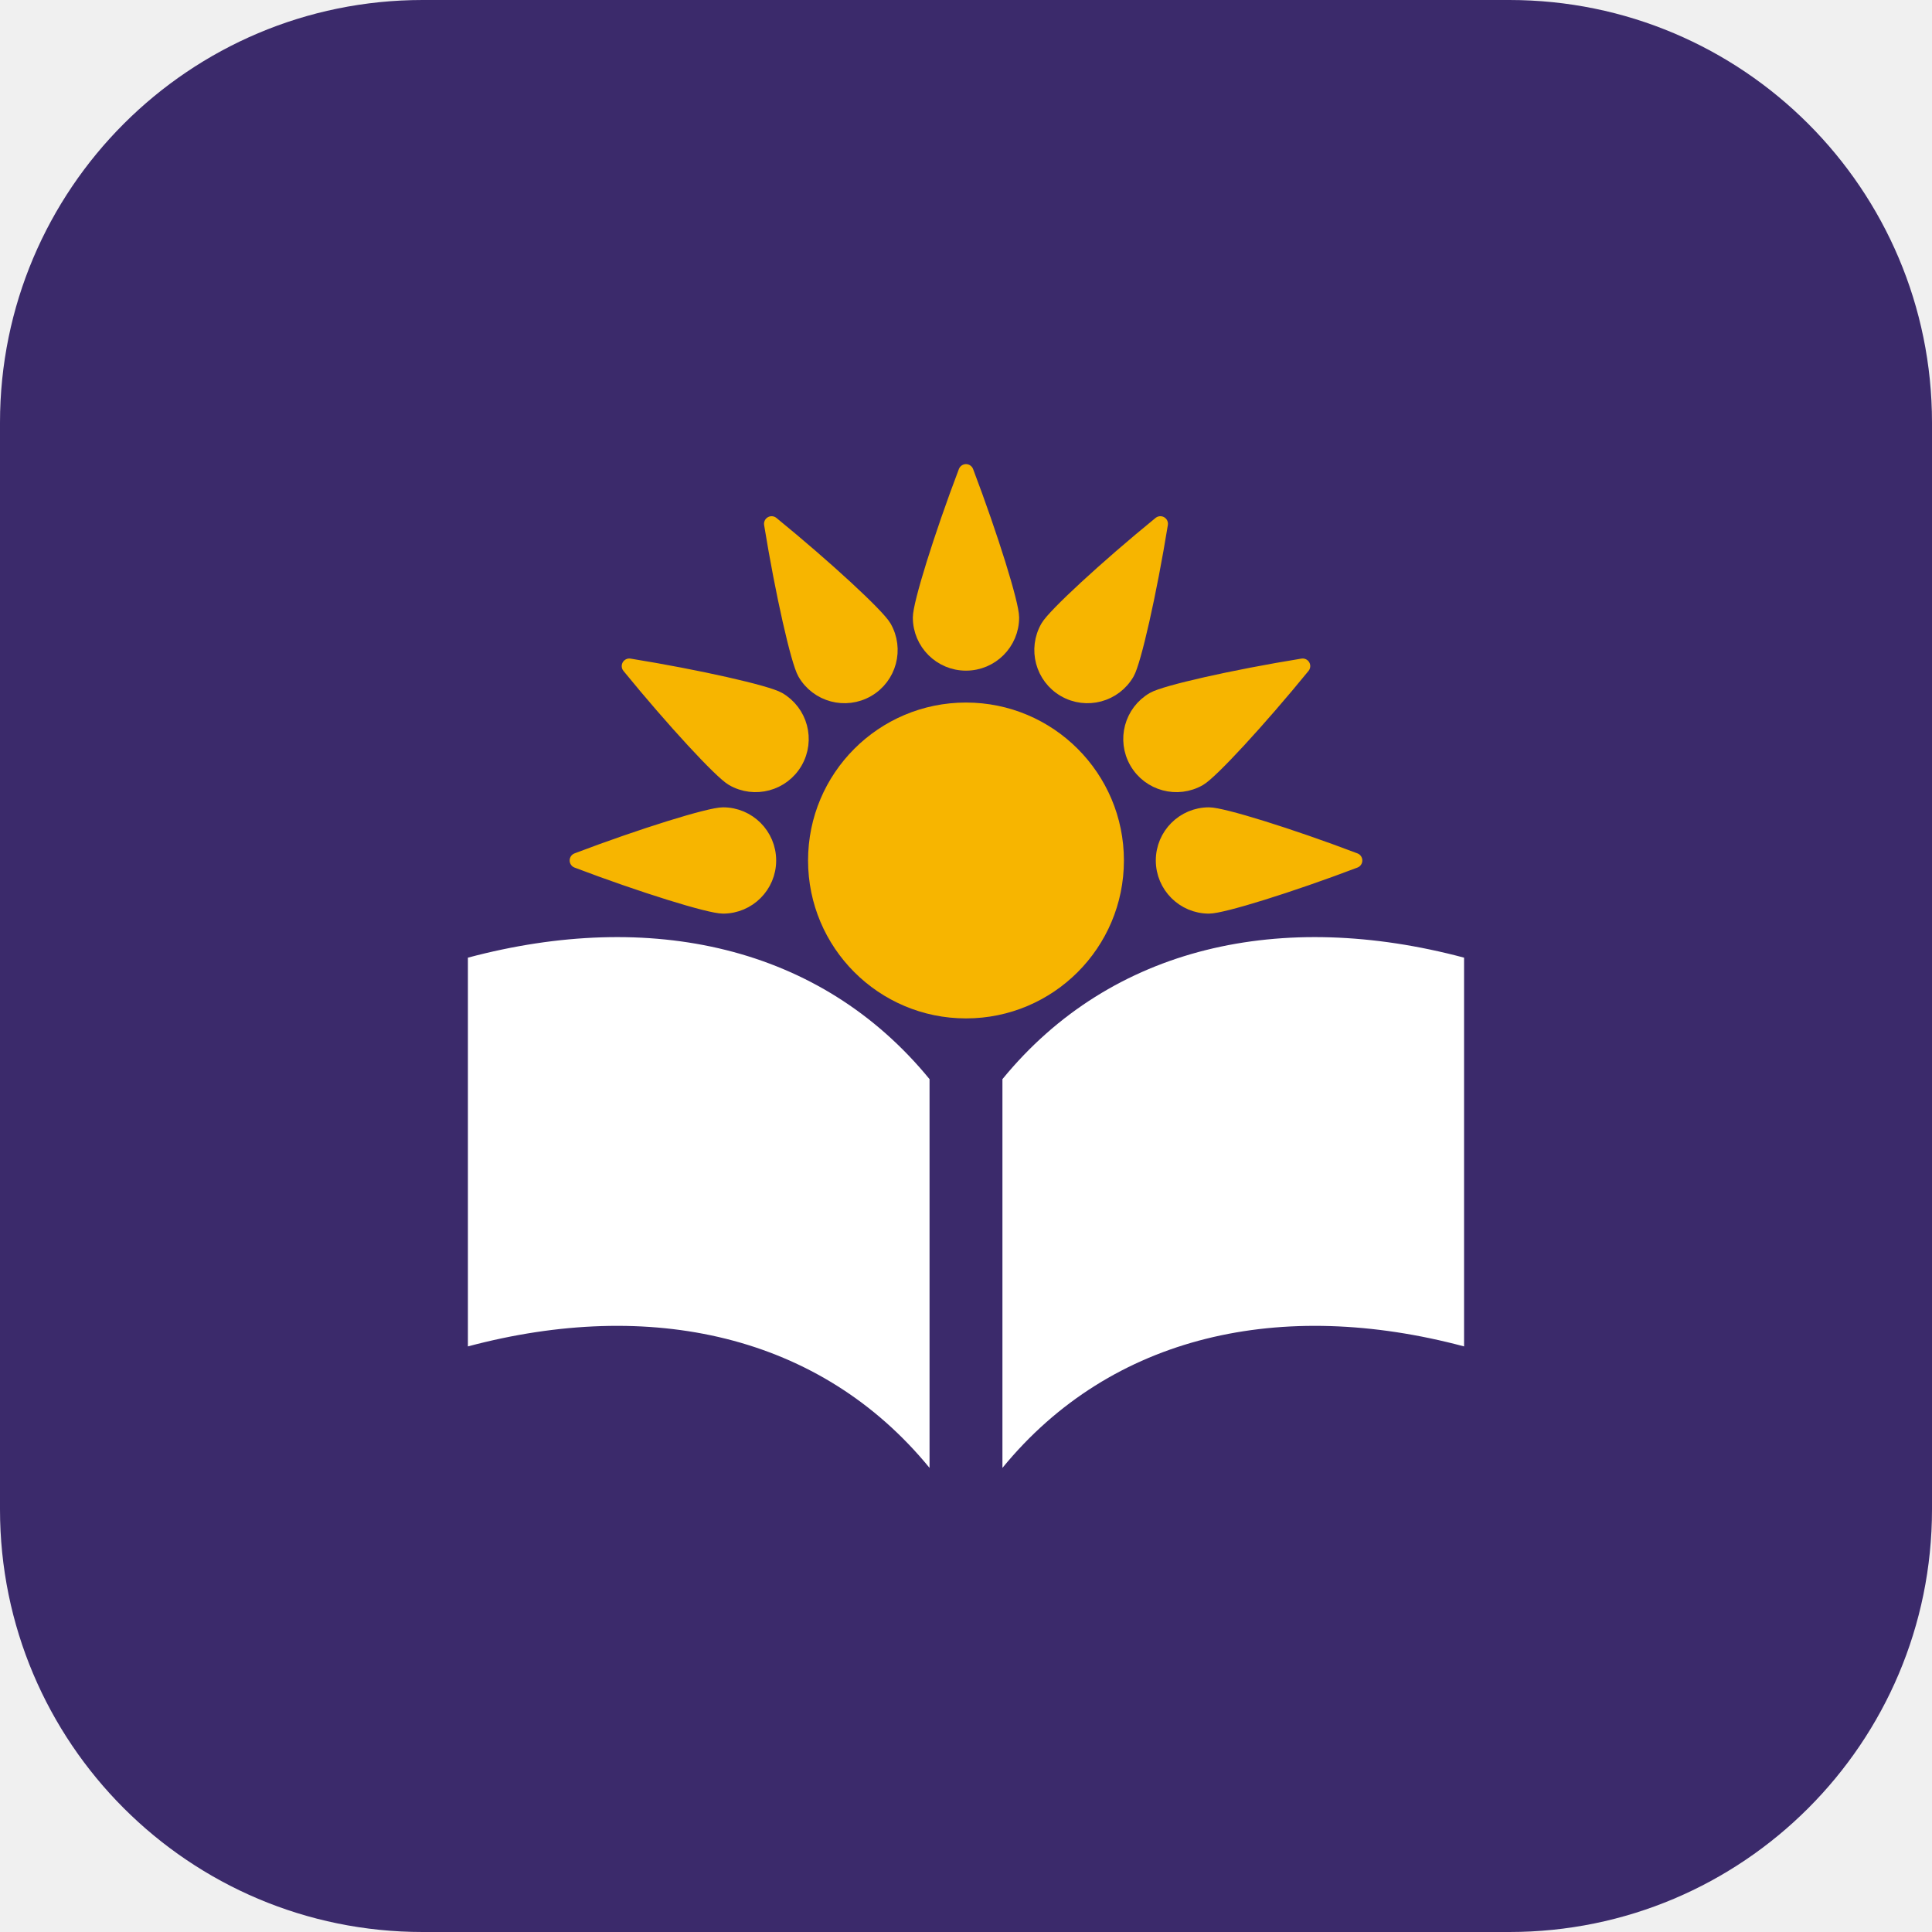
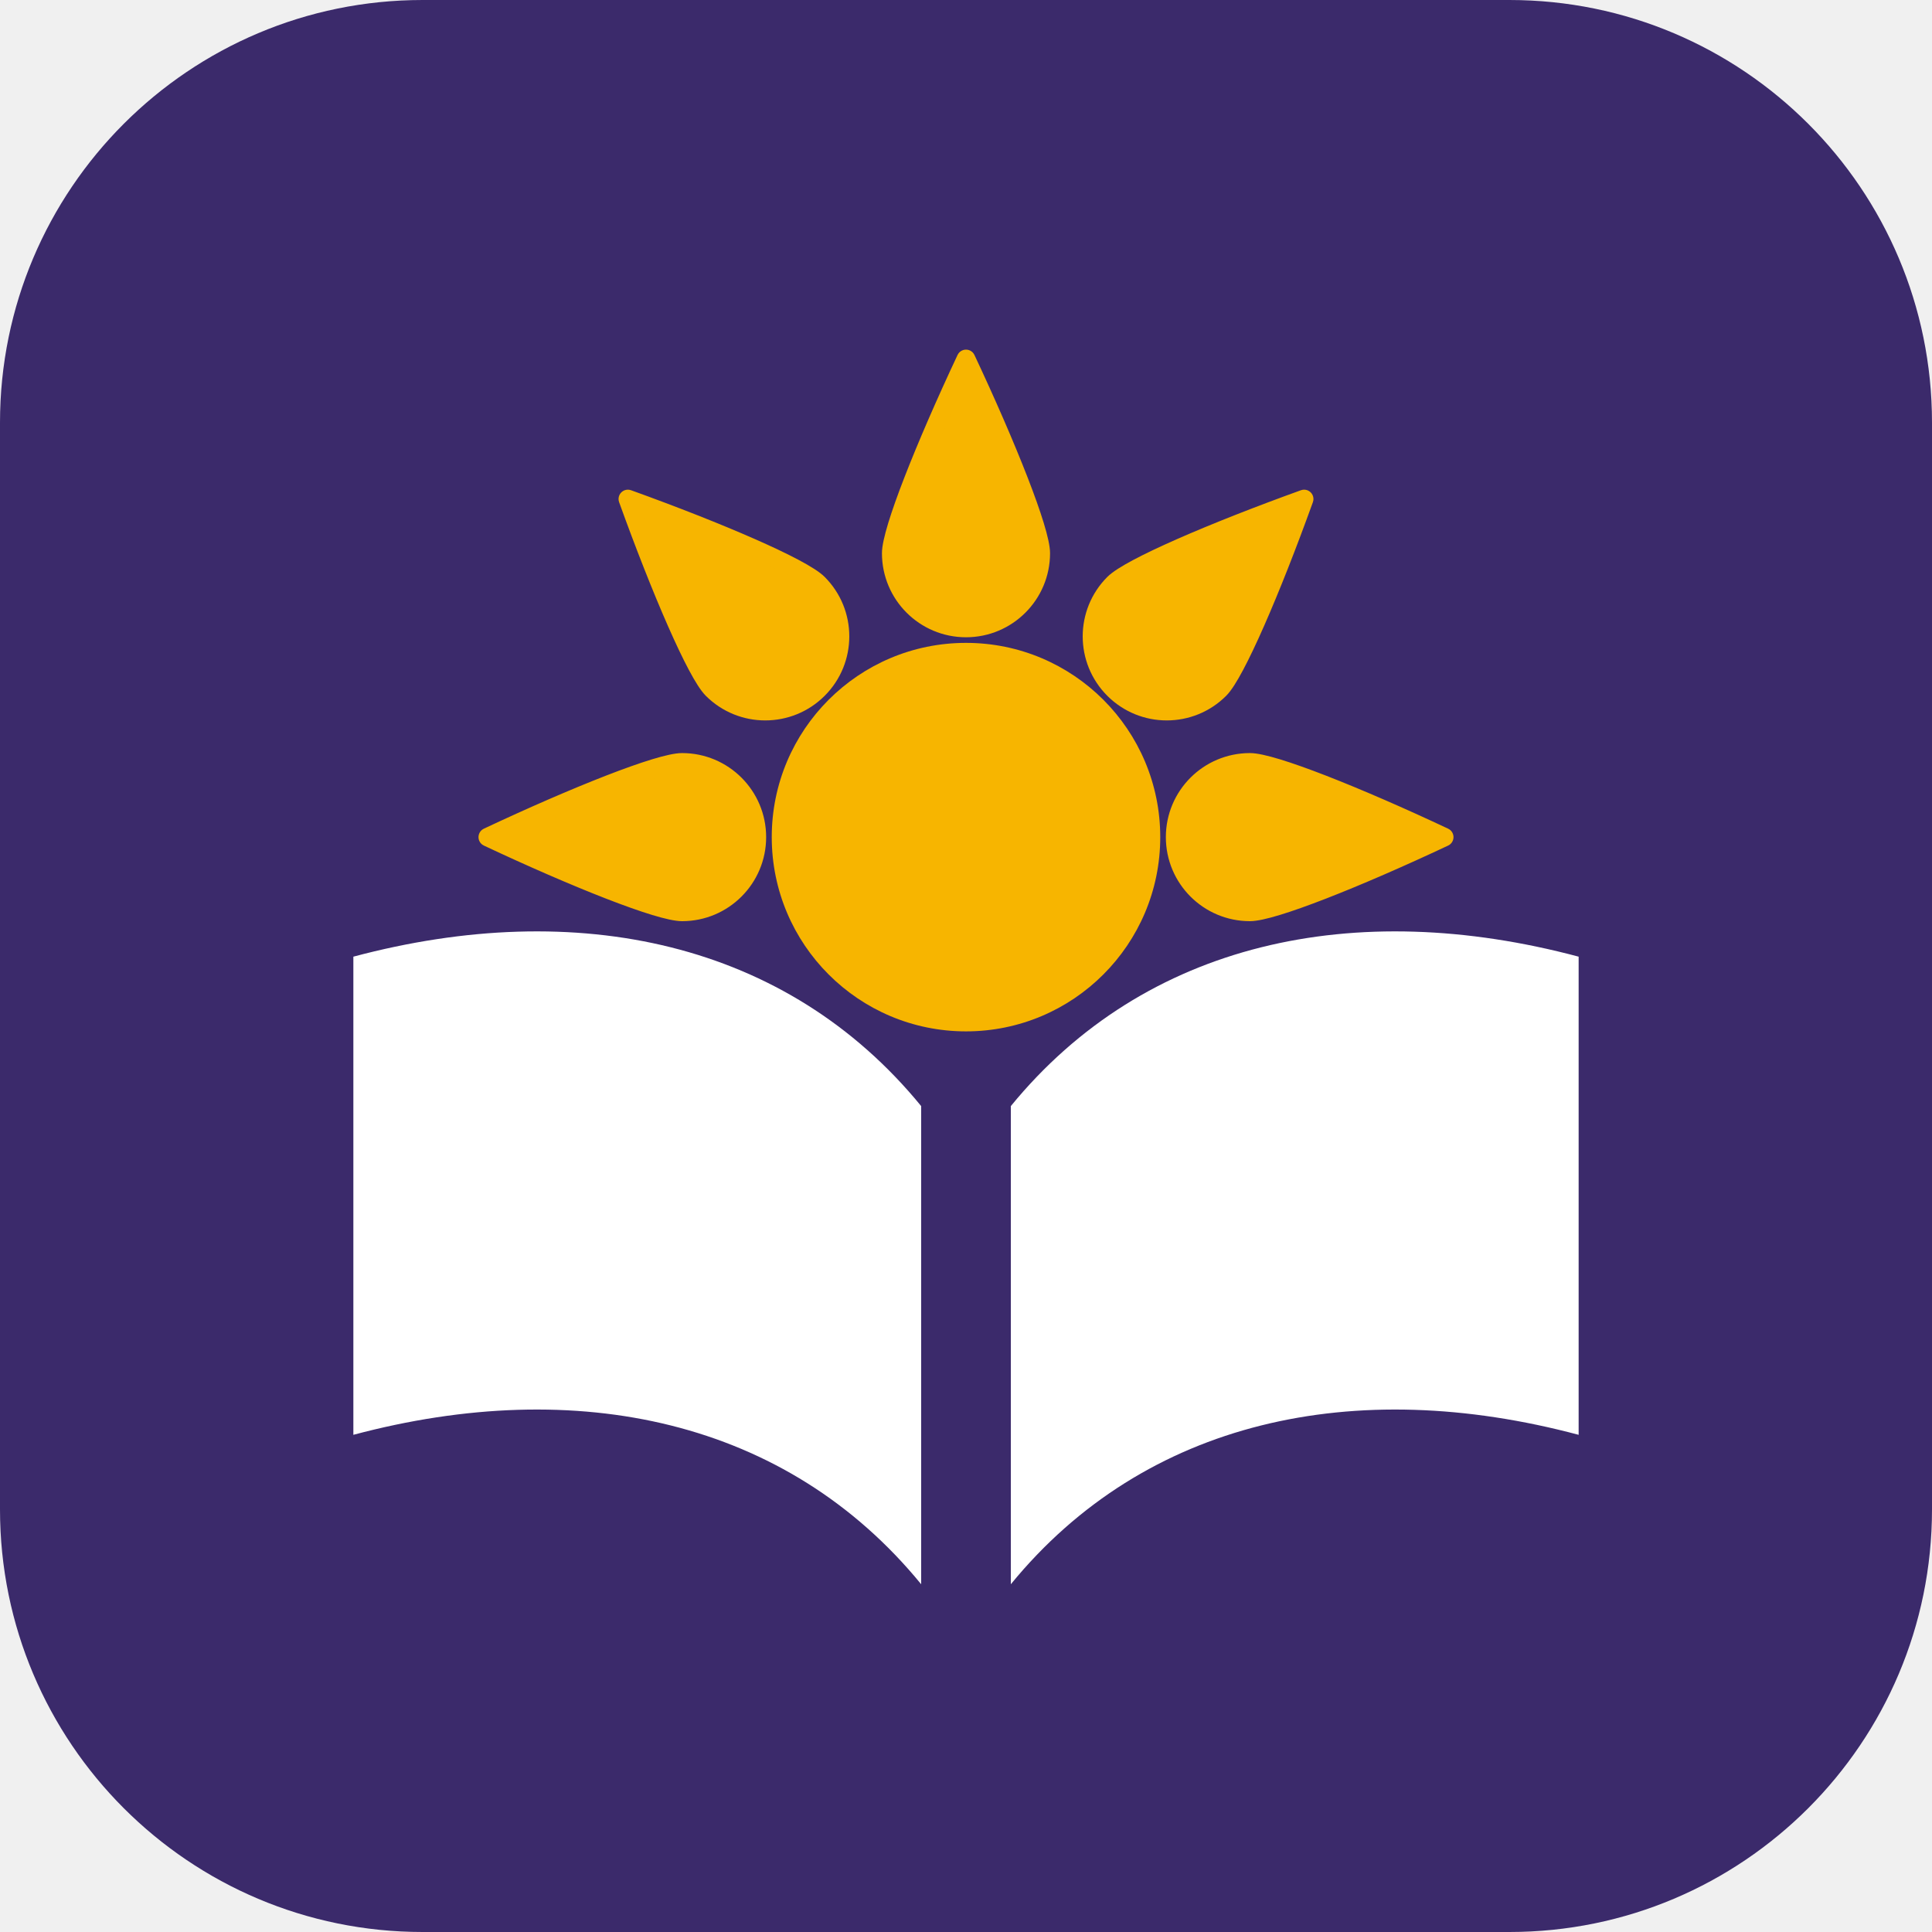
- <svg xmlns="http://www.w3.org/2000/svg" viewBox="0 0 512 512" width="512" height="512" role="img">
-   <rect width="512" height="512" rx="112" fill="#3B2A6B" />
-   <g transform="translate(95.025 73.501) scale(1.60972)">
-     <g fill="#F7B500" stroke="#F7B500" stroke-width="2.5" stroke-linejoin="round">
-       <path transform="translate(100 96) rotate(-90) translate(0 -40)" d="M0 -24C4.1 -13.2 7.5 -2.2 7.5 0A7.5 7.5 0 0 1 -7.5 0C-7.5 -2.2 -4.1 -13.2 0 -24Z" />
-       <path transform="translate(100 96) rotate(-60) translate(0 -40)" d="M0 -24C4.1 -13.2 7.5 -2.2 7.5 0A7.5 7.5 0 0 1 -7.5 0C-7.5 -2.2 -4.1 -13.2 0 -24Z" />
-       <path transform="translate(100 96) rotate(-30) translate(0 -40)" d="M0 -24C4.1 -13.2 7.5 -2.2 7.5 0A7.5 7.5 0 0 1 -7.5 0C-7.5 -2.2 -4.1 -13.2 0 -24Z" />
-       <path transform="translate(100 96) rotate(0) translate(0 -40)" d="M0 -24C4.1 -13.2 7.5 -2.2 7.5 0A7.5 7.5 0 0 1 -7.5 0C-7.5 -2.2 -4.1 -13.2 0 -24Z" />
-       <path transform="translate(100 96) rotate(30) translate(0 -40)" d="M0 -24C4.1 -13.2 7.5 -2.2 7.5 0A7.5 7.5 0 0 1 -7.5 0C-7.5 -2.2 -4.1 -13.2 0 -24Z" />
-       <path transform="translate(100 96) rotate(60) translate(0 -40)" d="M0 -24C4.1 -13.2 7.5 -2.2 7.5 0A7.5 7.5 0 0 1 -7.5 0C-7.5 -2.2 -4.1 -13.2 0 -24Z" />
-       <path transform="translate(100 96) rotate(90) translate(0 -40)" d="M0 -24C4.1 -13.2 7.5 -2.2 7.5 0A7.5 7.5 0 0 1 -7.5 0C-7.5 -2.2 -4.1 -13.2 0 -24Z" />
-       <circle cx="100" cy="96" r="26" stroke="none" />
-     </g>
+ <svg xmlns="http://www.w3.org/2000/svg" viewBox="0 0 512.00 512.00" width="512" height="512" role="img">
+   <rect width="512.00" height="512.00" rx="112" fill="#3B2A6B" />
+   <g transform="translate(58.006 31.772) scale(1.97994)">
+     <path transform="translate(100 96) rotate(-90) translate(0 -38)" fill="#F7B500" stroke="#F7B500" stroke-width="2.5" stroke-linejoin="round" d="M0 -26C5.5 -14.3 10 -3.0 10 0A10 10 0 0 1 -10 0C-10 -3.0 -5.5 -14.3 0 -26Z" />
+     <path transform="translate(100 96) rotate(-45) translate(0 -38)" fill="#F7B500" stroke="#F7B500" stroke-width="2.5" stroke-linejoin="round" d="M0 -26C5.5 -14.3 10 -3.0 10 0A10 10 0 0 1 -10 0C-10 -3.0 -5.5 -14.3 0 -26Z" />
+     <path transform="translate(100 96) rotate(0) translate(0 -38)" fill="#F7B500" stroke="#F7B500" stroke-width="2.5" stroke-linejoin="round" d="M0 -26C5.5 -14.3 10 -3.0 10 0A10 10 0 0 1 -10 0C-10 -3.0 -5.5 -14.3 0 -26Z" />
+     <path transform="translate(100 96) rotate(45) translate(0 -38)" fill="#F7B500" stroke="#F7B500" stroke-width="2.5" stroke-linejoin="round" d="M0 -26C5.5 -14.3 10 -3.0 10 0A10 10 0 0 1 -10 0C-10 -3.0 -5.5 -14.3 0 -26Z" />
+     <path transform="translate(100 96) rotate(90) translate(0 -38)" fill="#F7B500" stroke="#F7B500" stroke-width="2.5" stroke-linejoin="round" d="M0 -26C5.5 -14.3 10 -3.0 10 0A10 10 0 0 1 -10 0C-10 -3.0 -5.5 -14.3 0 -26Z" />
+     <circle cx="100" cy="96" r="26" fill="#F7B500" />
    <g fill="#FFFFFF" transform="translate(0 34)">
      <path d="M94 162C76 140 48 134 18 142V78C48 70 76 76 94 98Z" />
      <path transform="translate(200 0) scale(-1 1)" d="M94 162C76 140 48 134 18 142V78C48 70 76 76 94 98Z" />
    </g>
  </g>
</svg>
